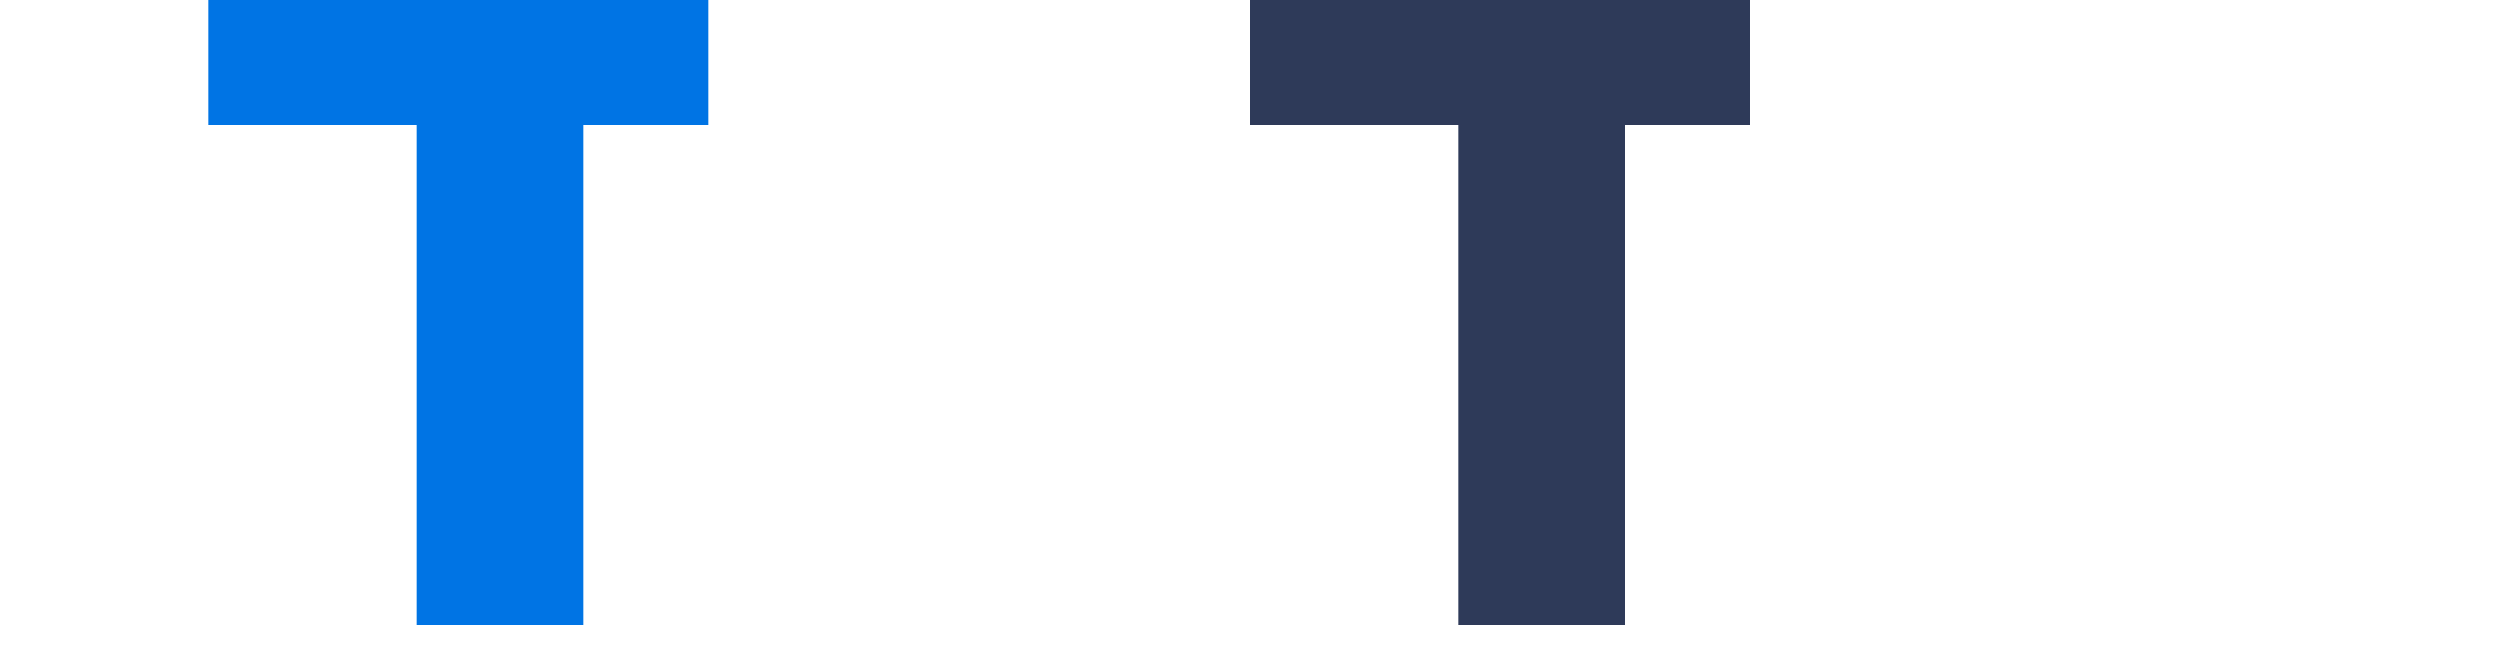
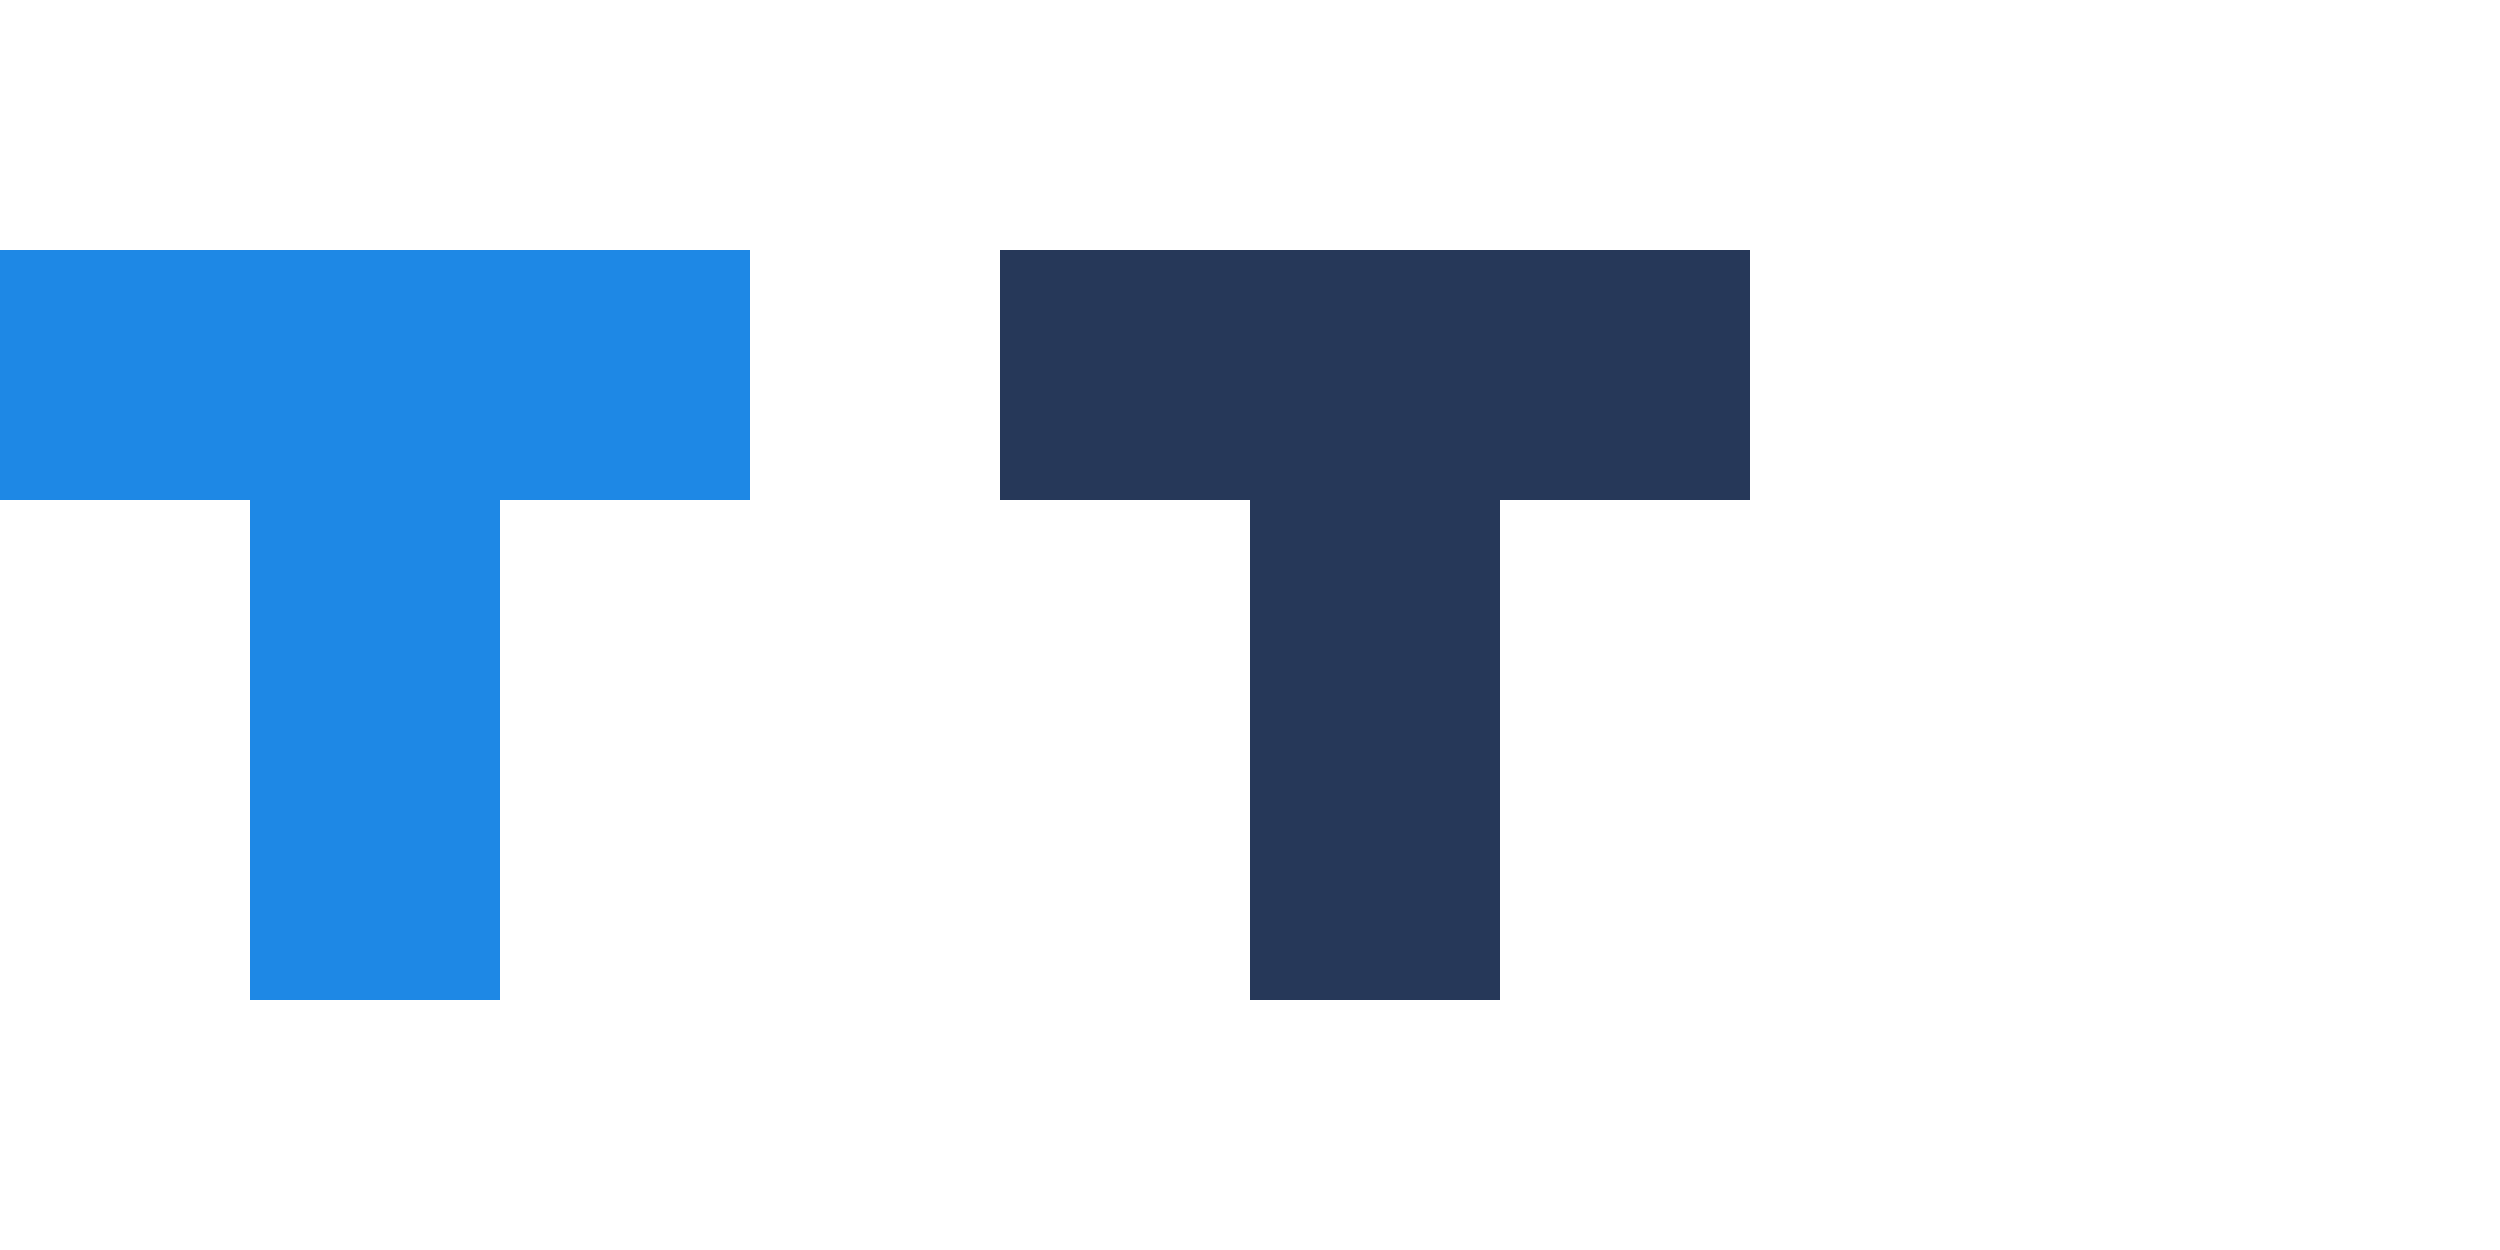
- <svg xmlns="http://www.w3.org/2000/svg" viewBox="0 0 120 32" aria-labelledby="title">
-   <rect x="10" y="0" width="24" height="6" fill="#0074E4" />
-   <rect x="20" y="6" width="8" height="24" fill="#0074E4" />
-   <rect x="60" y="0" width="24" height="6" fill="#2E3A59" />
-   <rect x="70" y="6" width="8" height="24" fill="#2E3A59" />
+ <svg xmlns="http://www.w3.org/2000/svg" width="100" height="50" viewBox="0 0 100 50">
+   <rect x="0" y="10" width="30" height="10" fill="#1E88E5" />
+   <rect x="10" y="20" width="10" height="20" fill="#1E88E5" />
+   <rect x="40" y="10" width="30" height="10" fill="#263859" />
+   <rect x="50" y="20" width="10" height="20" fill="#263859" />
</svg>
